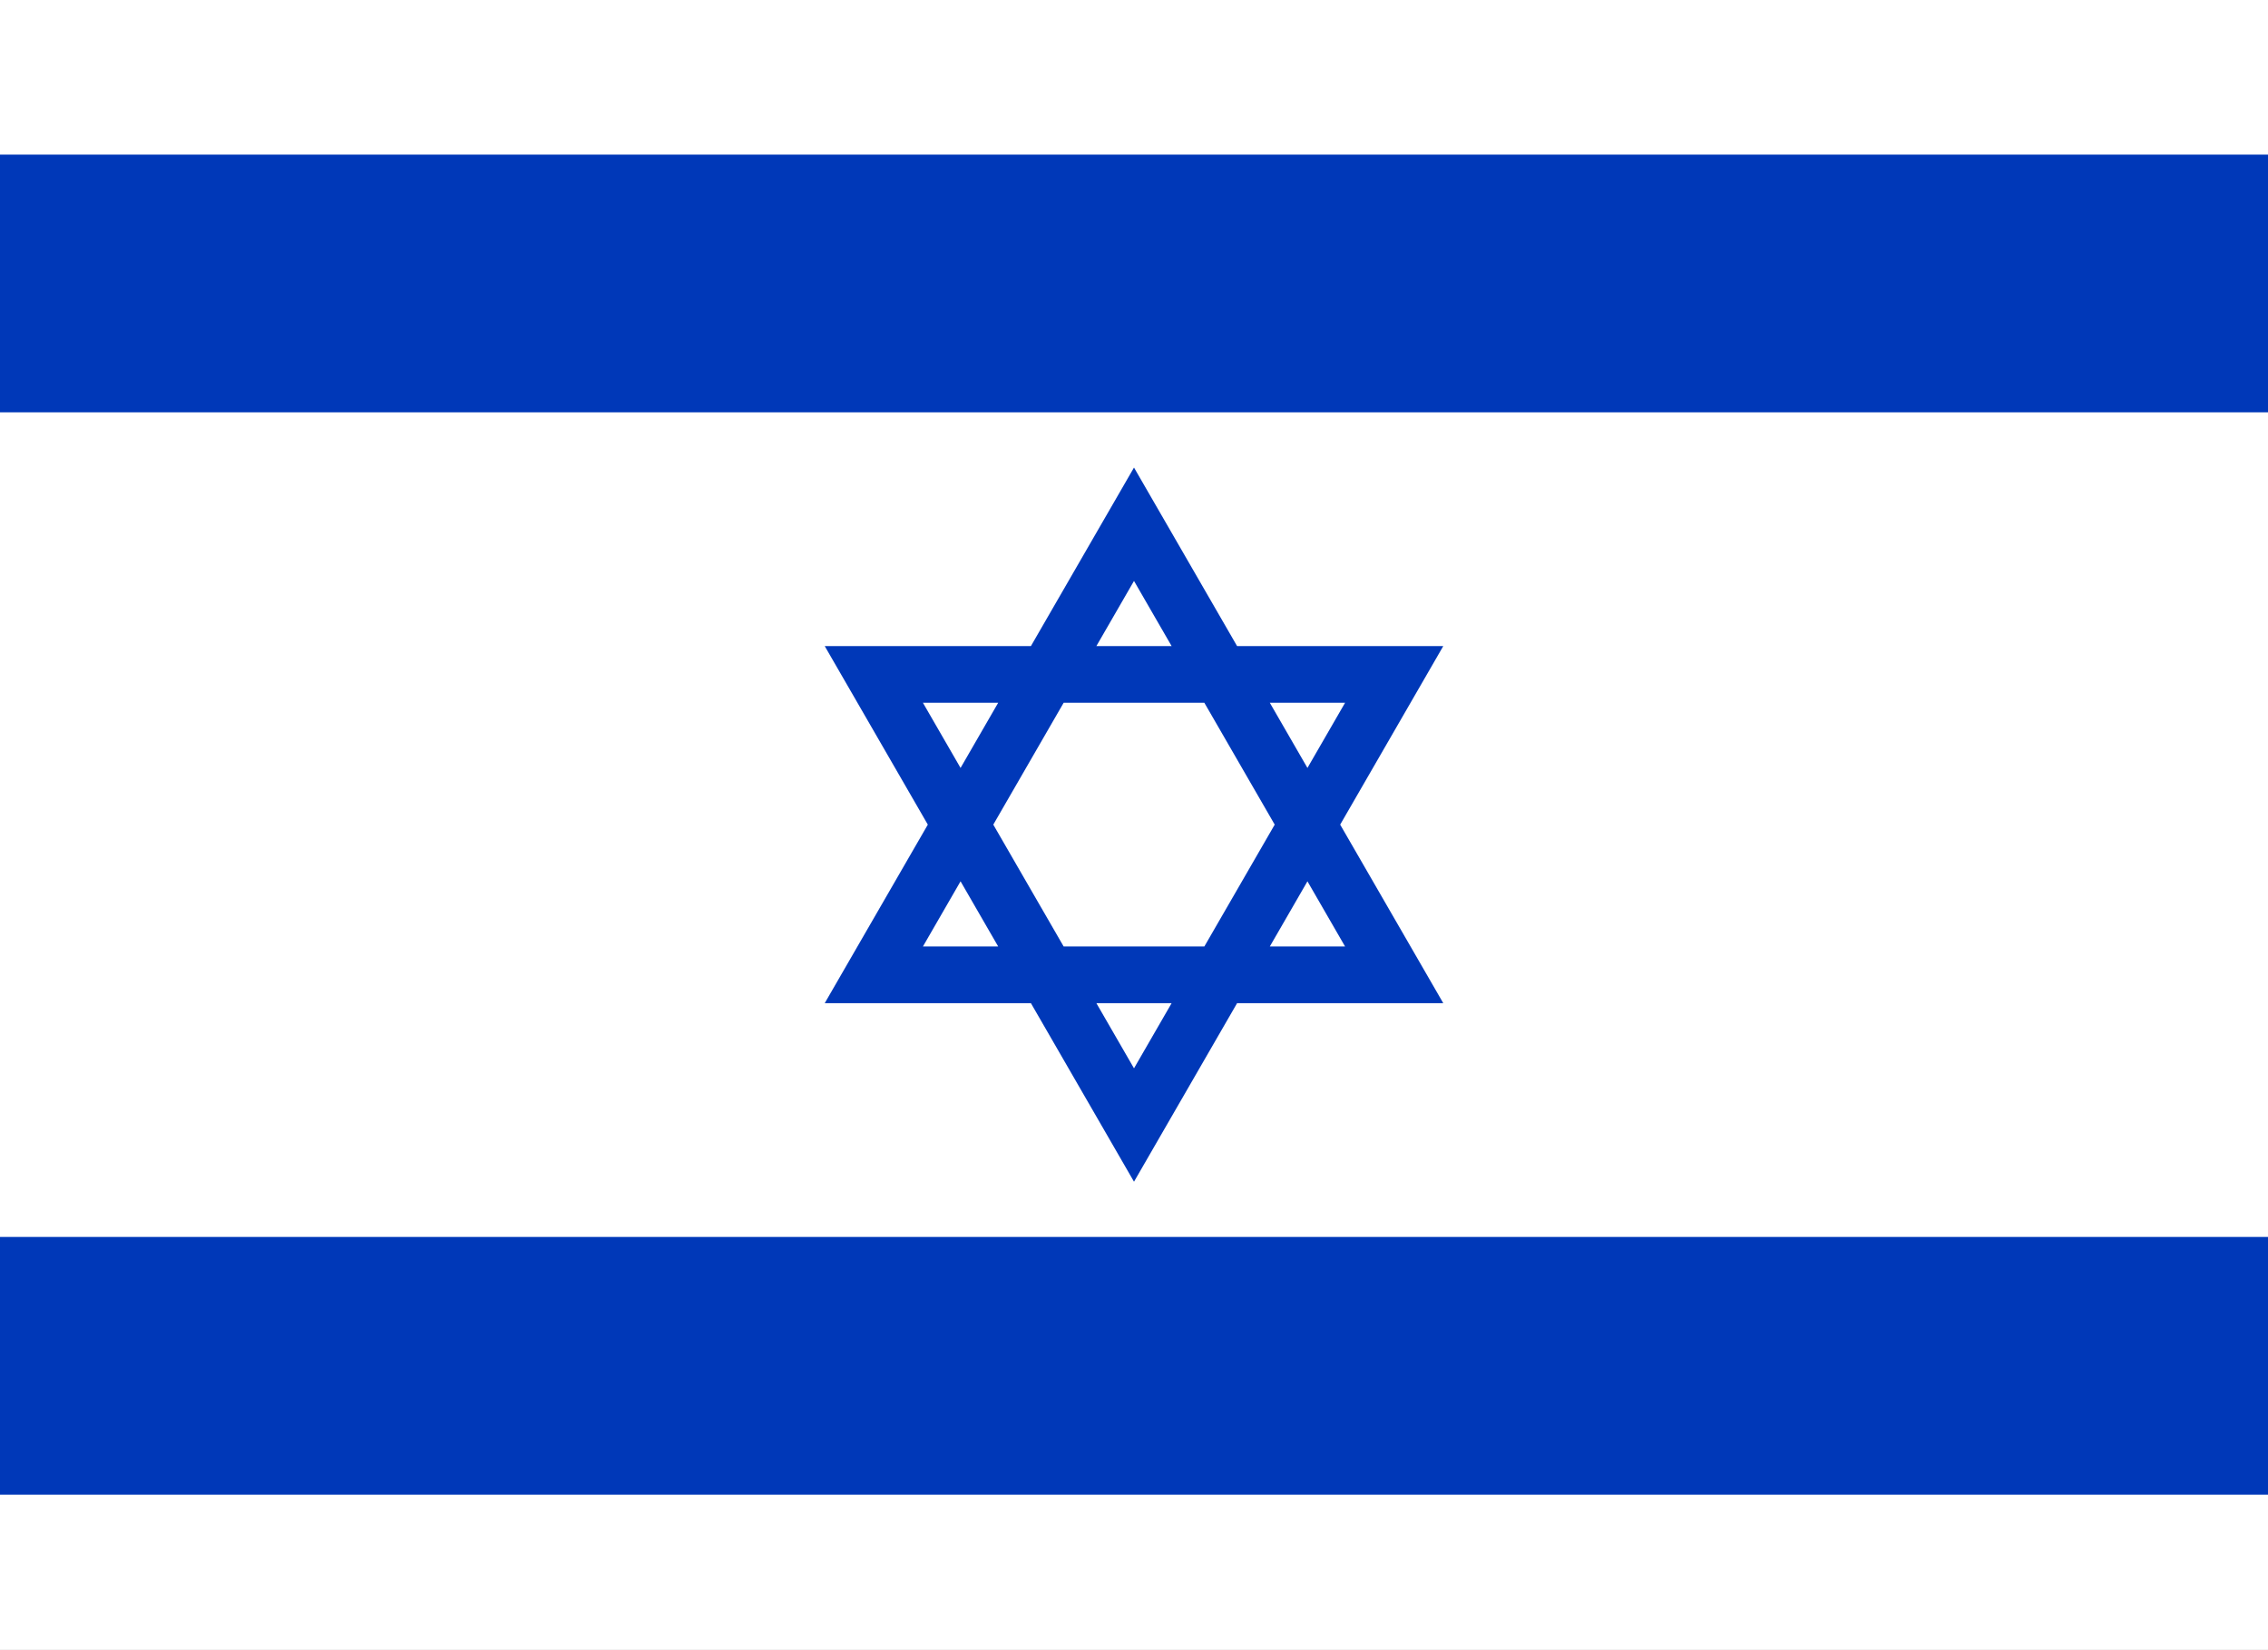
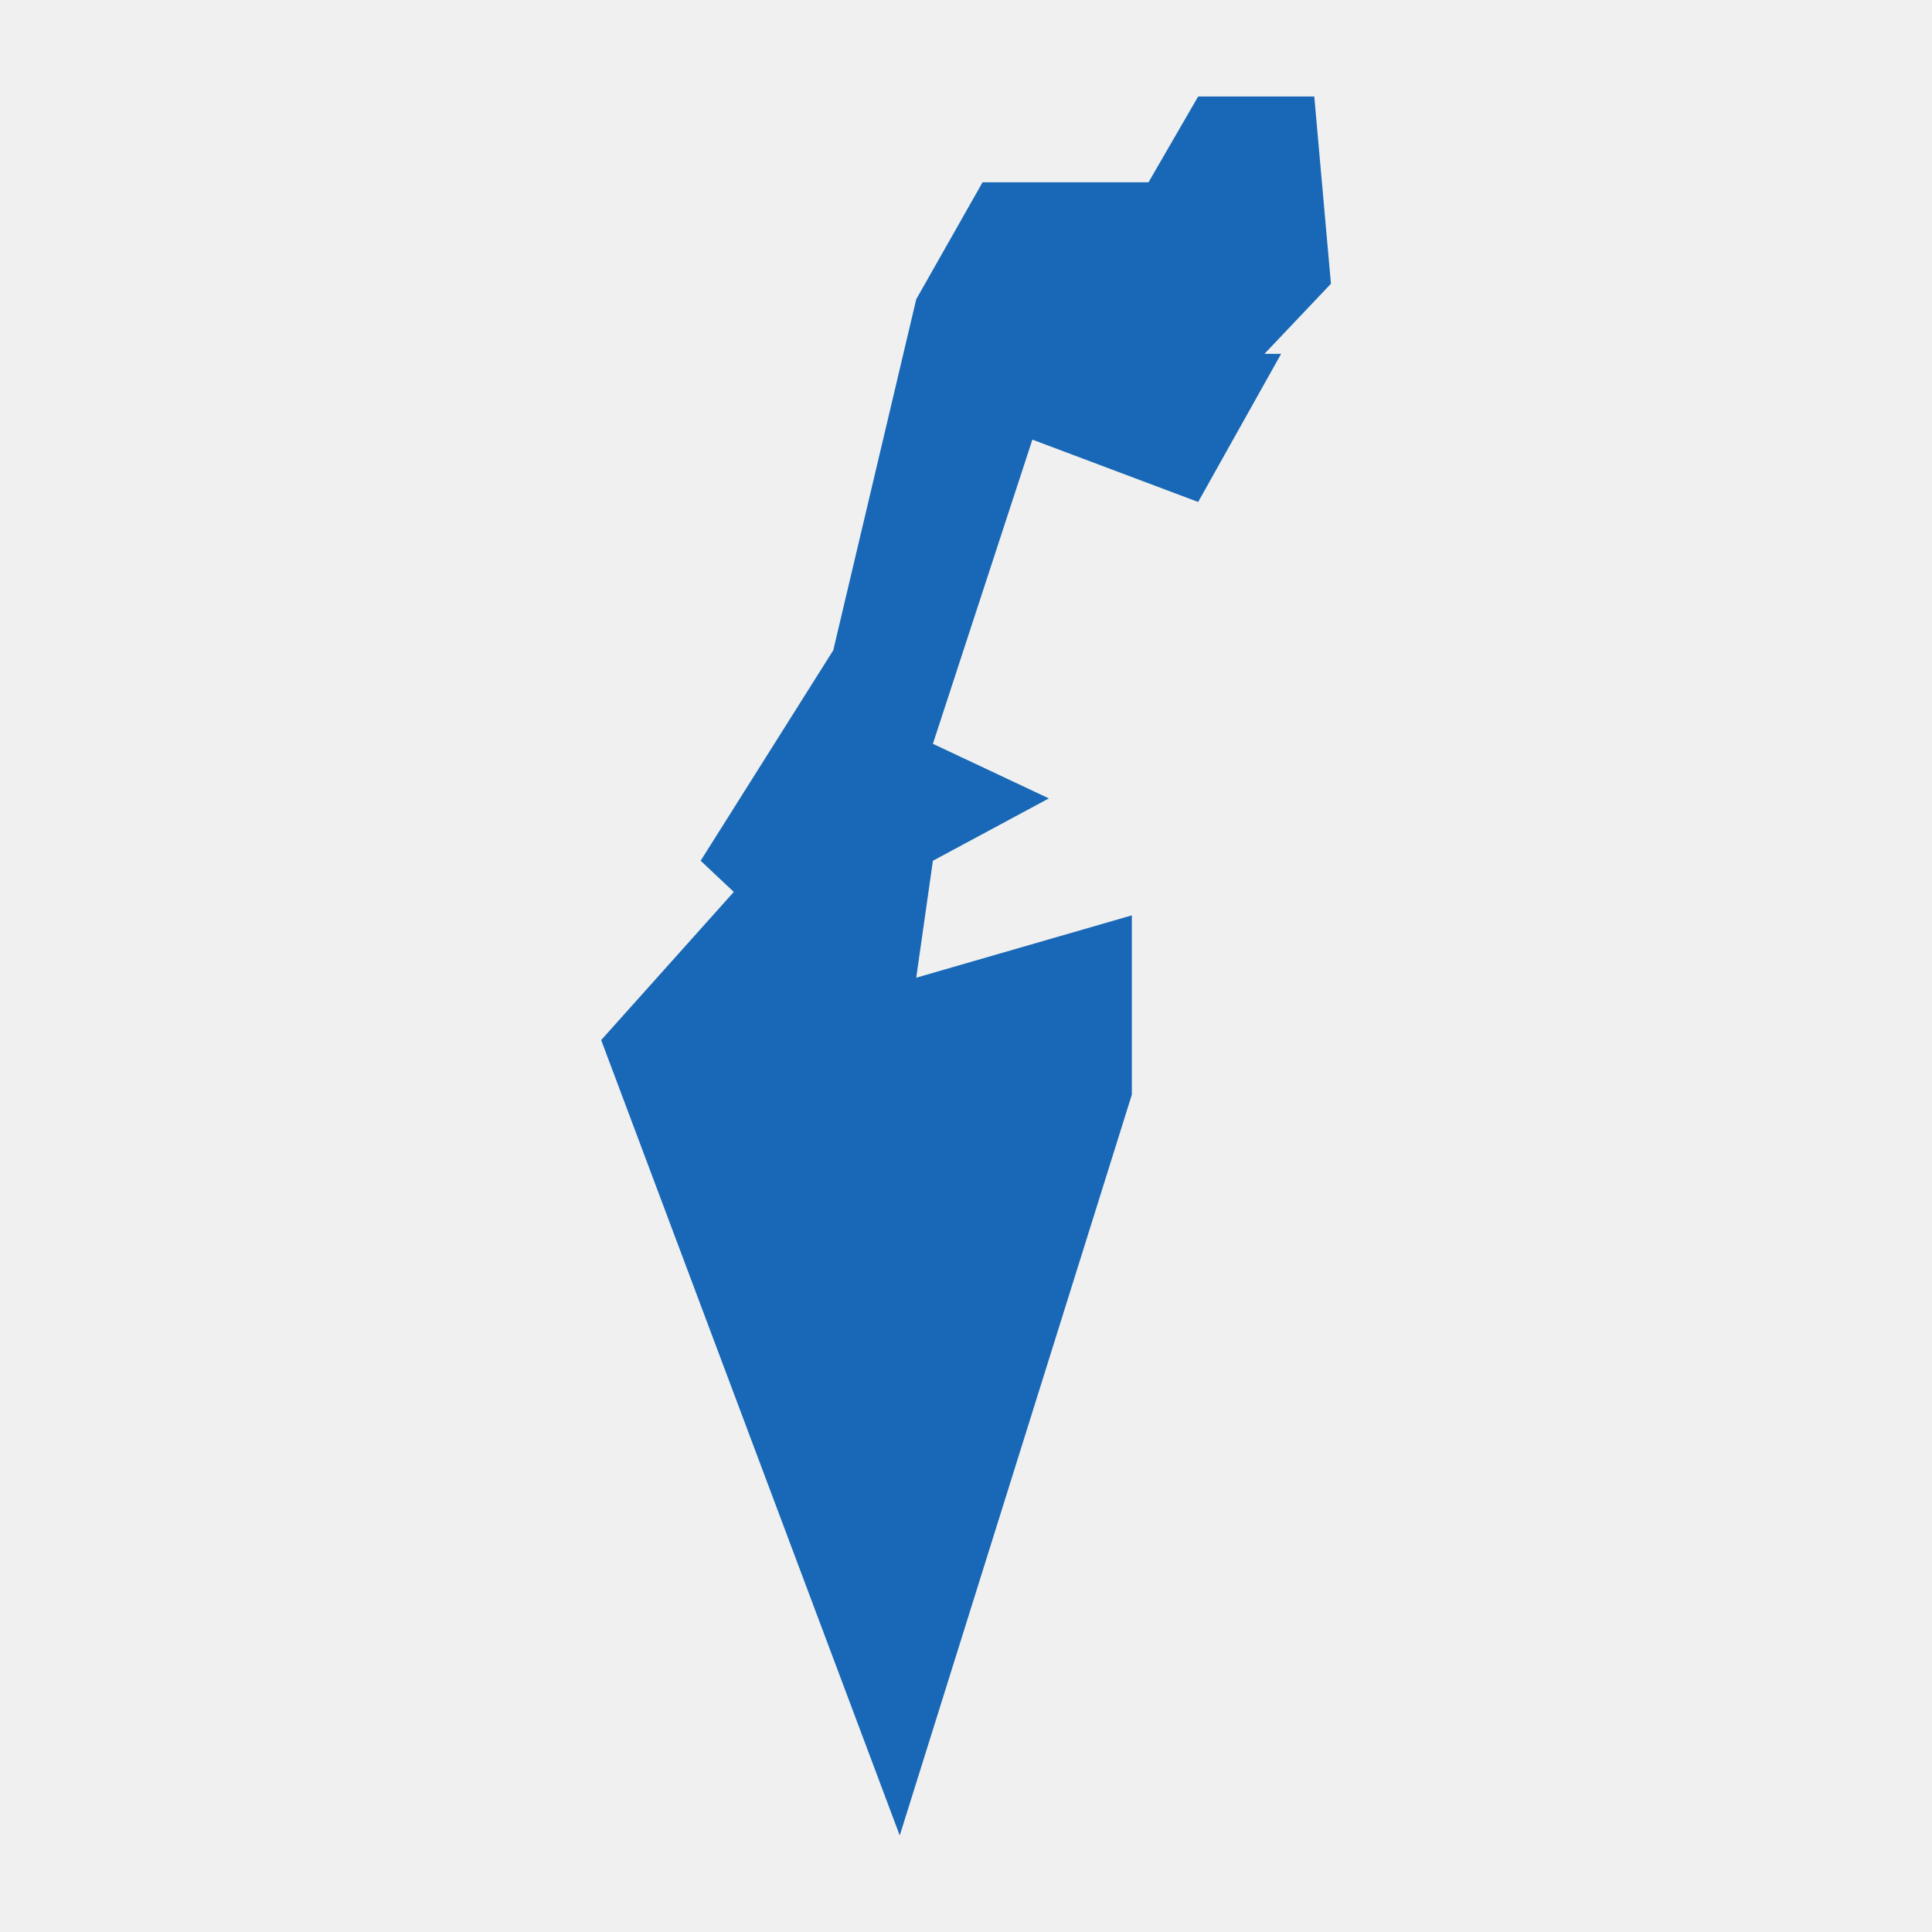
- <svg xmlns="http://www.w3.org/2000/svg" viewBox="0 0 1100 800">
-   <path d="M0 0h1100v800H0z" fill="#fff" />
-   <path d="M0 75h1100v125H0zm0 525h1100v125H0z" fill="#0038b8" />
-   <path d="M423.816 472.853h252.368L550 254.295zM550 545.705l126.184-218.558H423.816z" fill="none" stroke="#0038b8" stroke-width="27.5" />
+ <svg xmlns="http://www.w3.org/2000/svg" version="1.0" viewBox="0 0 1024 1024" preserveAspectRatio="xMidYMid meet" width="1024pt" height="1024pt">
+   <g transform="translate(-52809.146,-48392.768)scale(87.42939)" fill="#000000" stroke="none">
+     <path d="M611.787,555.652L611.284,556.55L610.279,556.172L609.676,558.016L610.379,558.347L609.676,558.725L609.575,559.434L610.882,559.056L610.882,560.143L609.475,564.634L607.665,559.812L608.469,558.914L608.268,558.725L609.072,557.449L609.575,555.321L609.977,554.612L610.078,554.612L610.983,554.612L611.284,554.092L611.988,554.092L612.089,555.227L611.686,555.652Z" fill="#1868b7" />
+   </g>
</svg>
